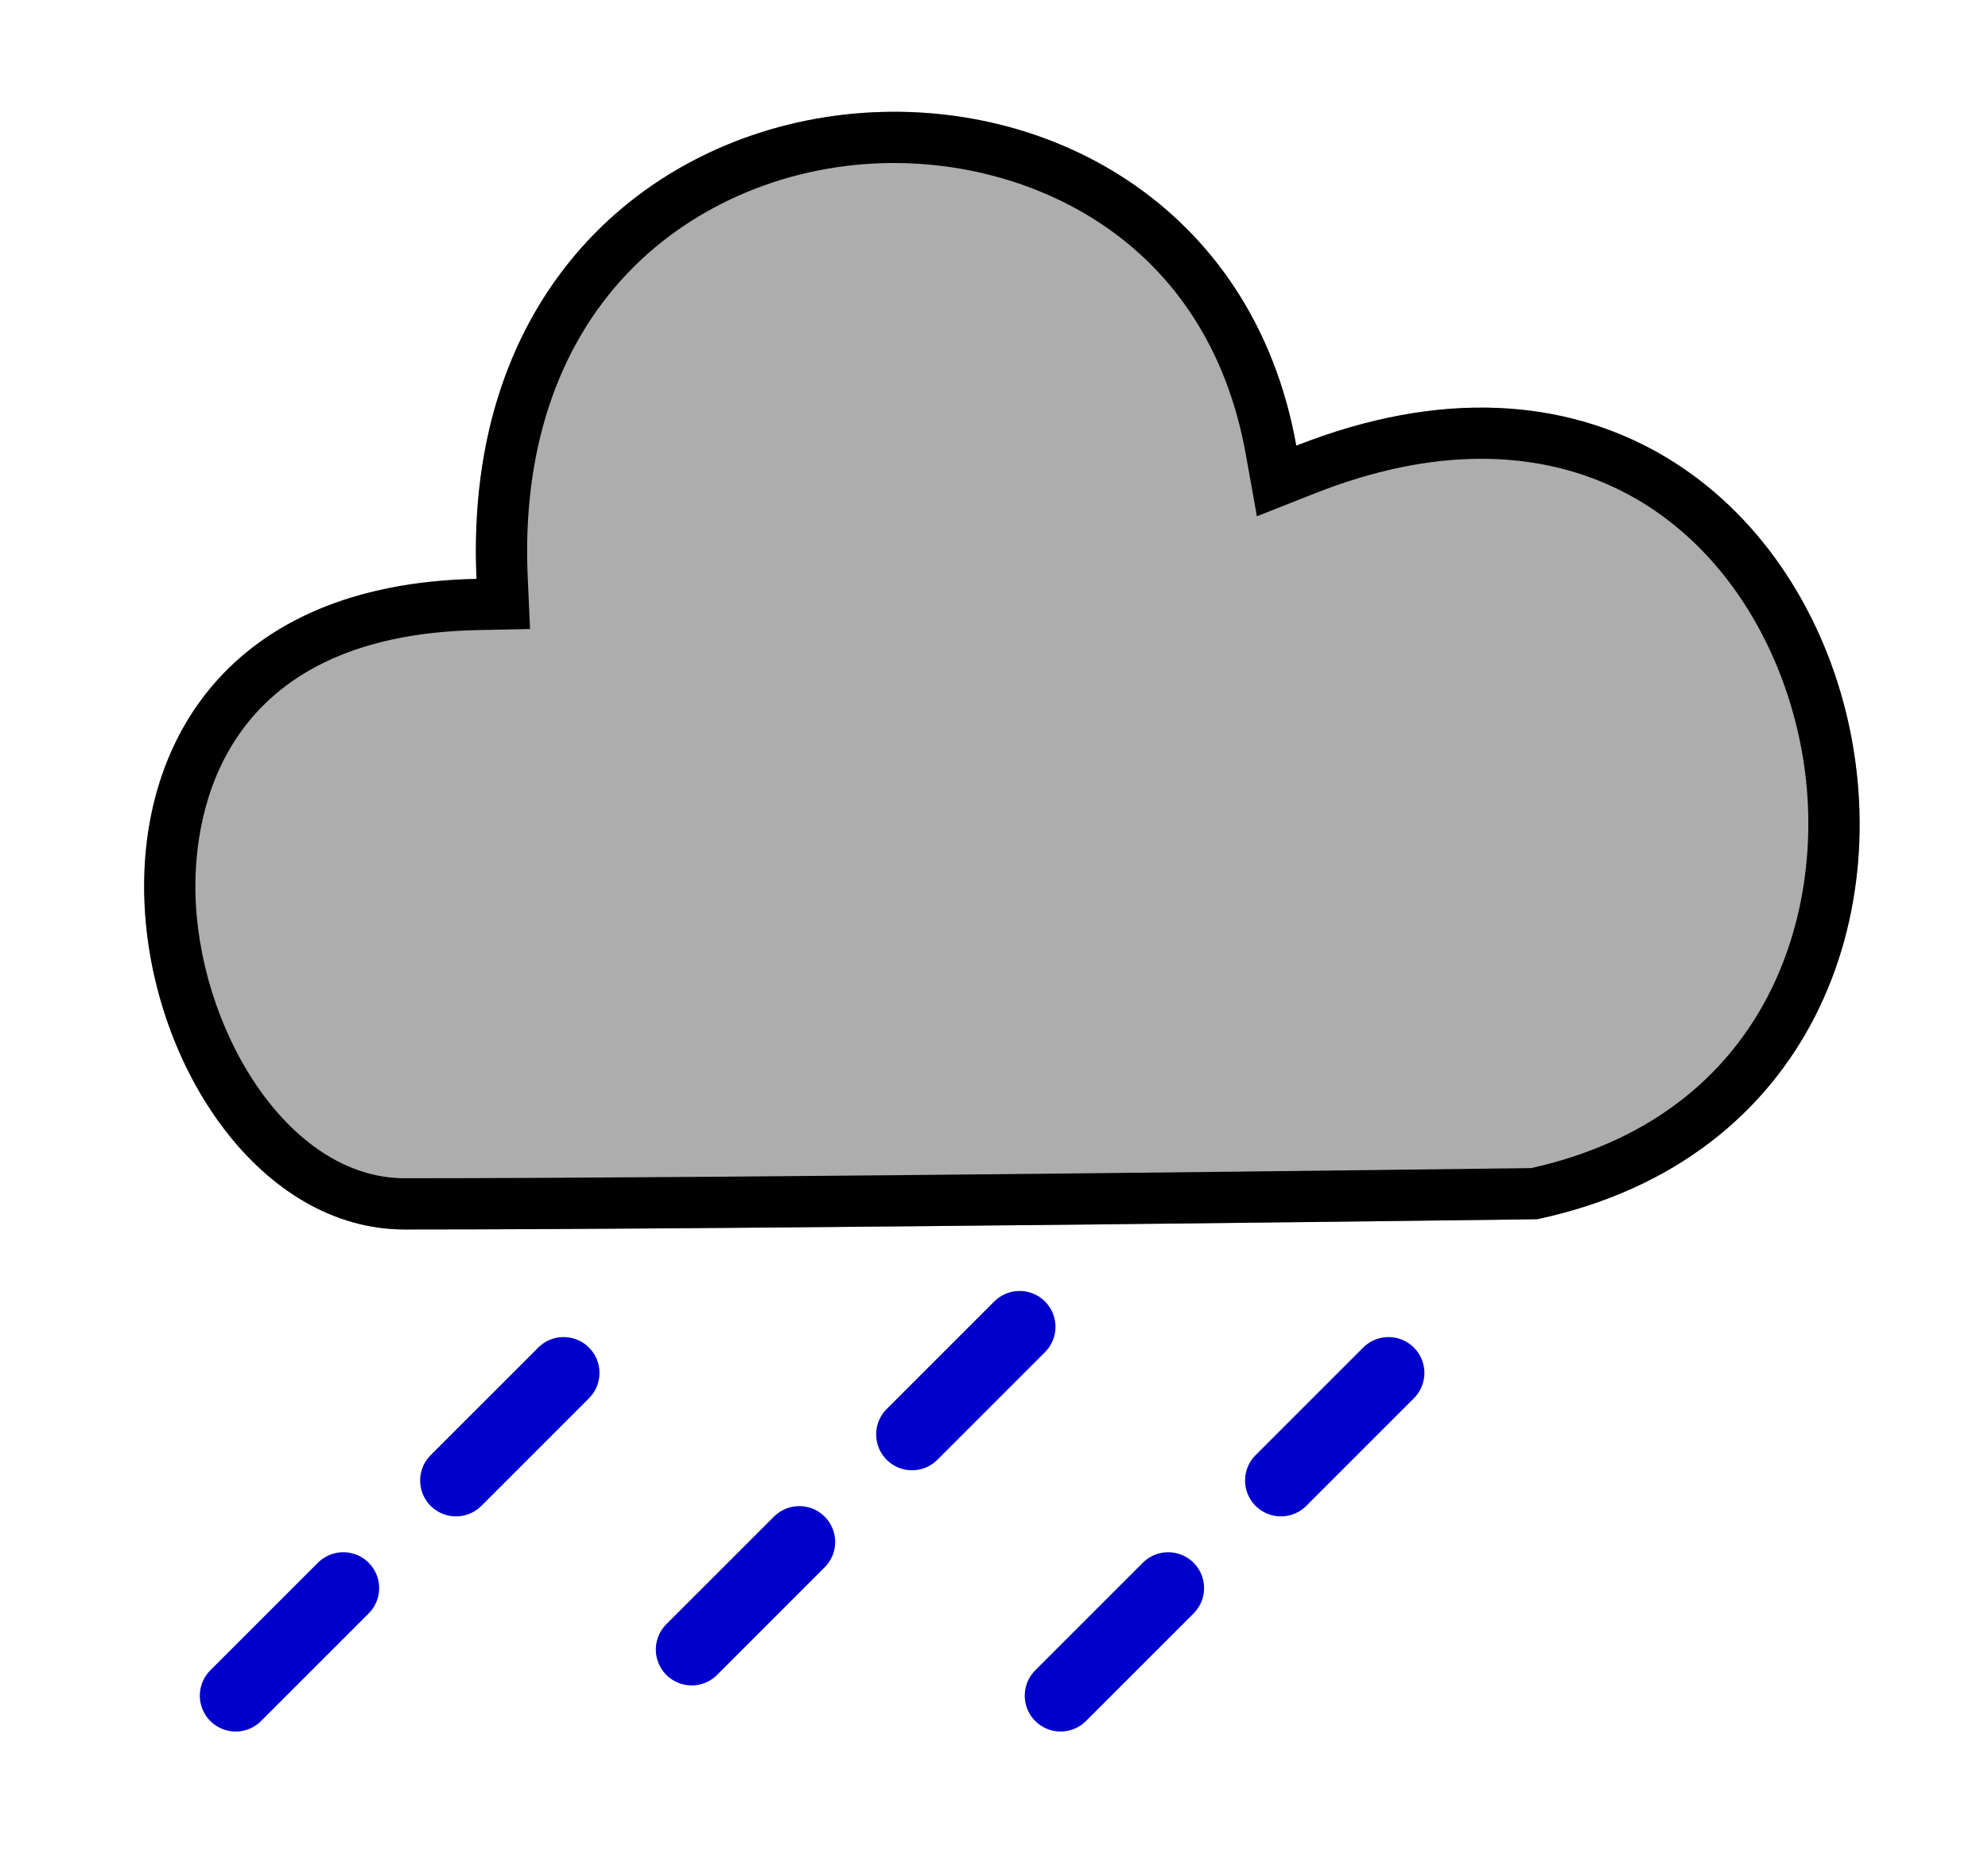
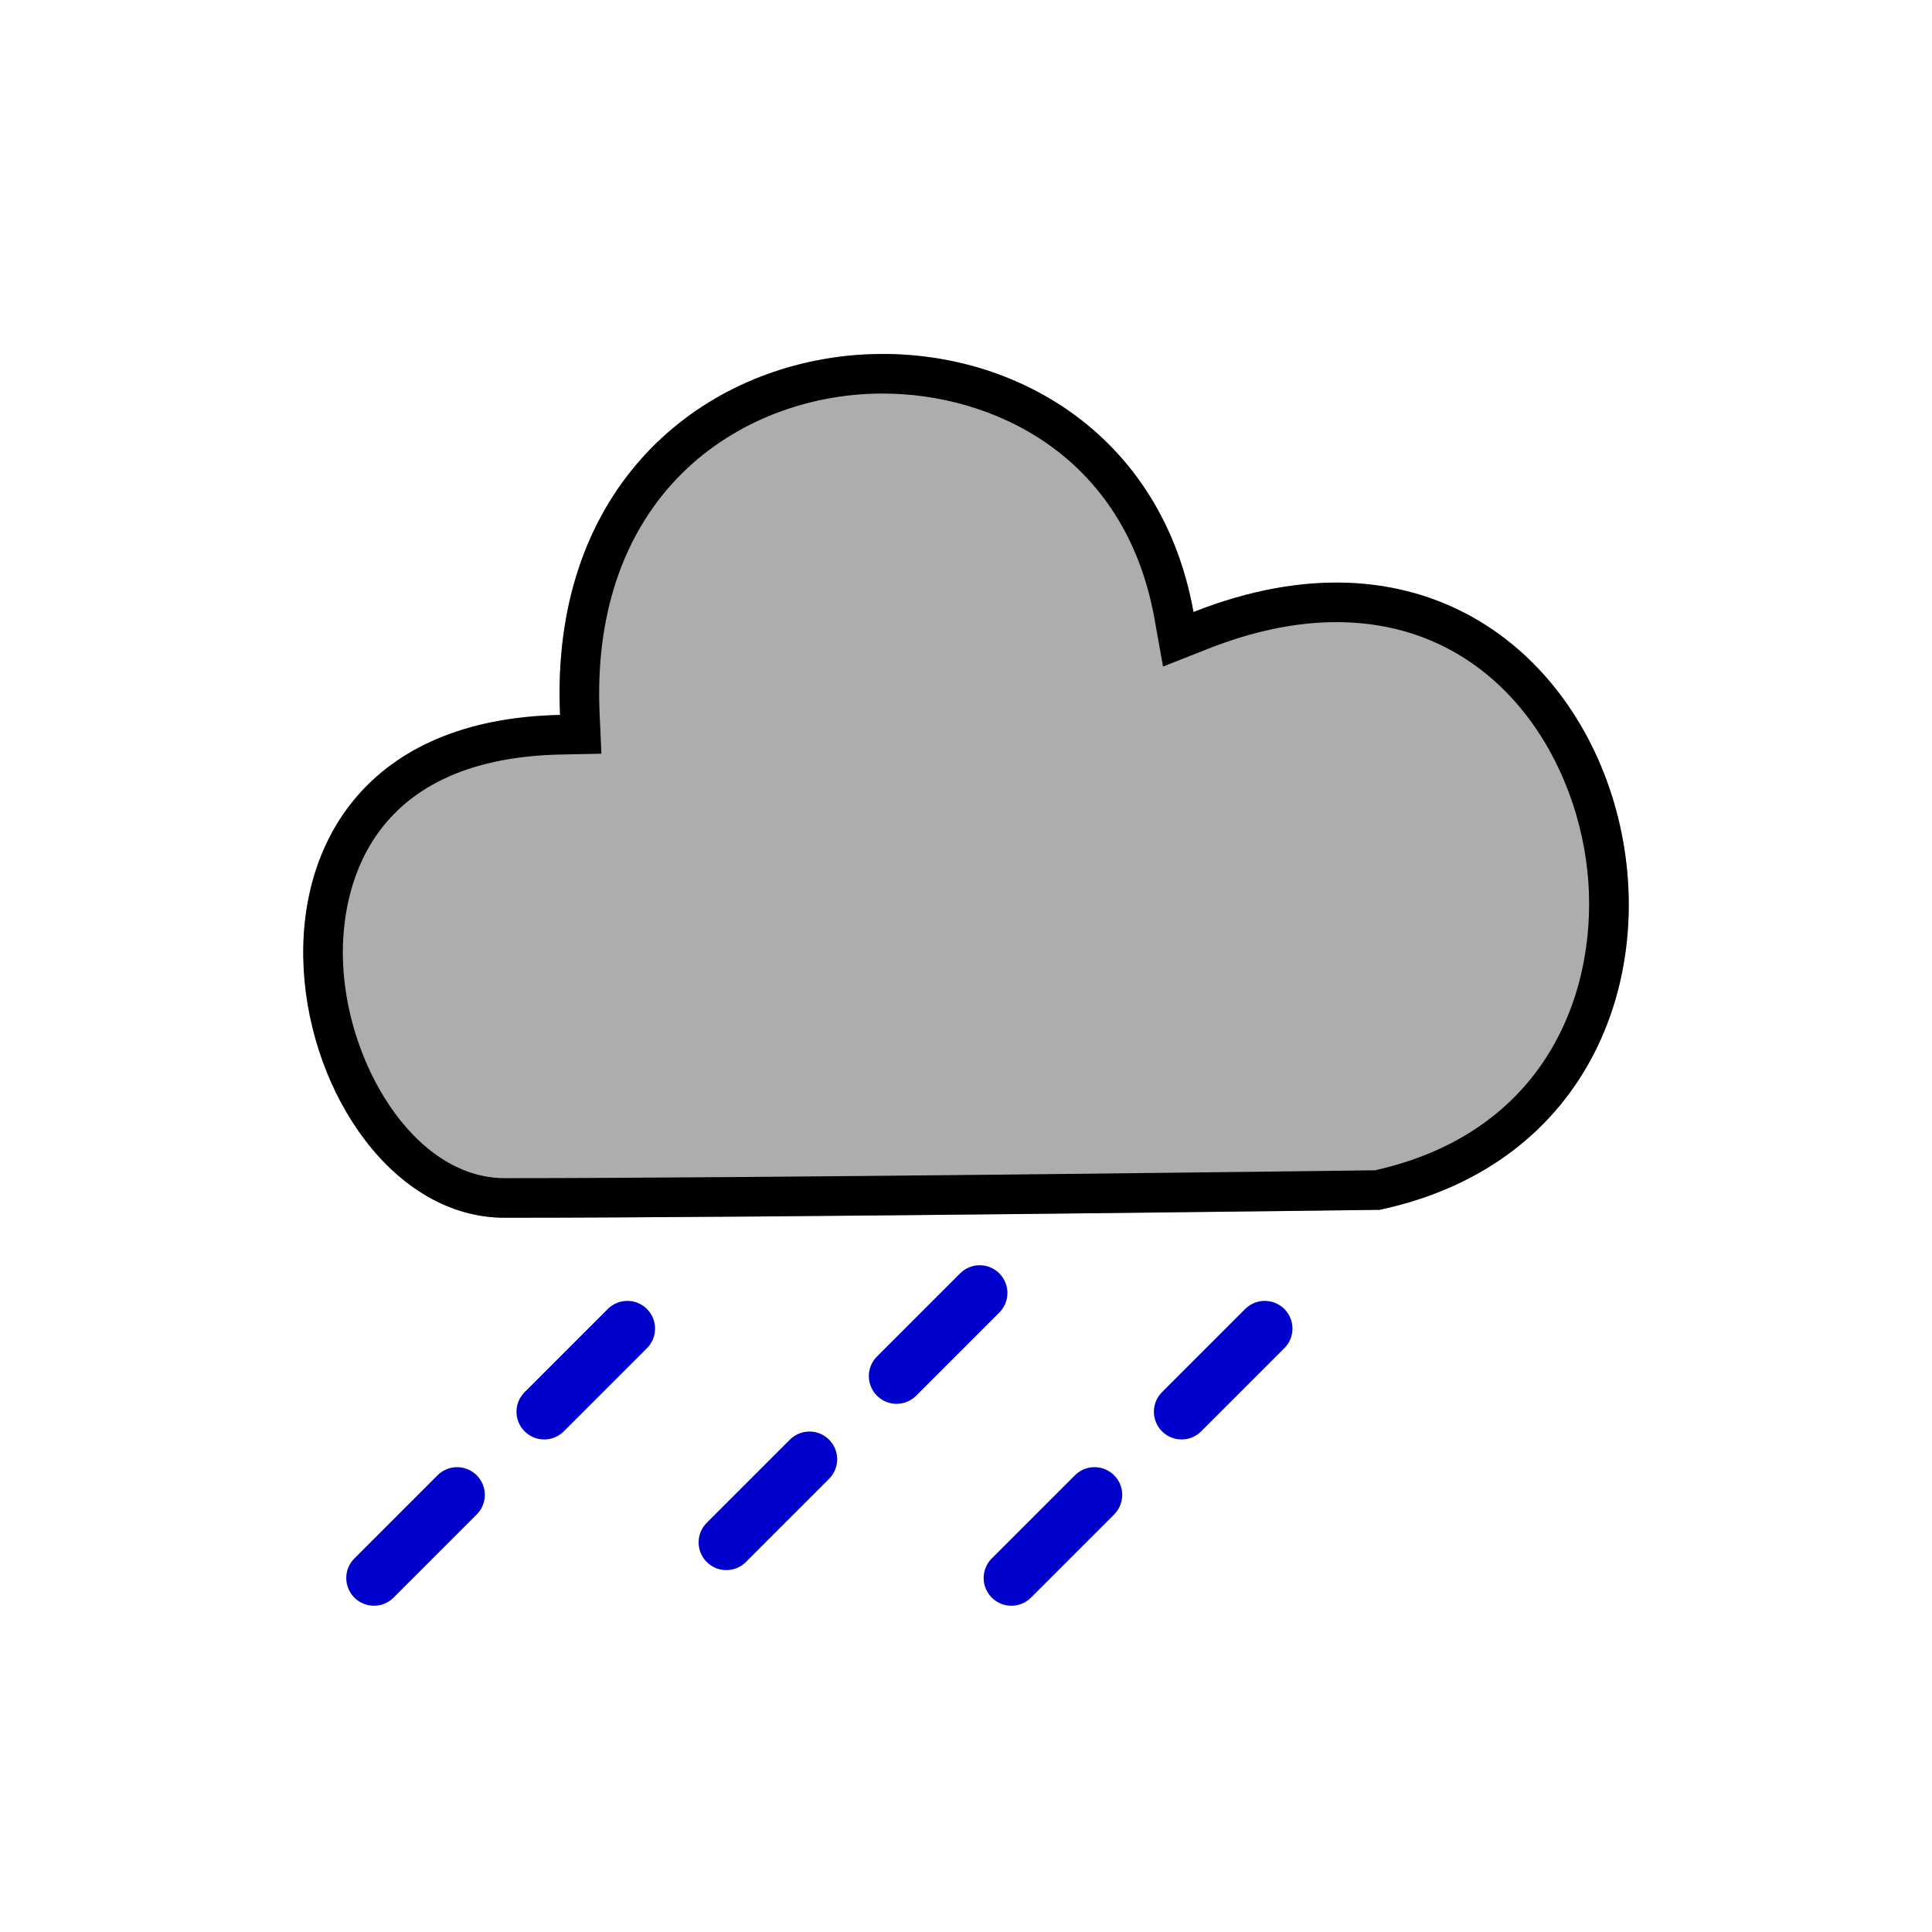
- <svg xmlns="http://www.w3.org/2000/svg" version="1.1" id="Ebene_2" x="0px" y="0px" width="97px" height="91.25px" viewBox="0 0 97 91.25" enable-background="new 0 0 97 91.25" xml:space="preserve">
+ <svg xmlns="http://www.w3.org/2000/svg" version="1.1" id="Ebene_2" x="0px" y="0px" width="122px" height="122px" viewBox="-12.5 -15.375 122 122" enable-background="new -12.5 -15.375 122 122" xml:space="preserve">
  <g>
-     <path fill="#ADADAD" d="M63.25,21.75C59-2,22,0.25,23.25,28.25C-1.25,28.75,5.75,60,19.75,60c17,0,55.25-0.5,55.25-0.5   C102,53.75,91.75,10.5,63.25,21.75z" />
-     <line fill="none" stroke="#0000CC" stroke-width="3.5" stroke-linecap="round" x1="51.75" y1="82.75" x2="57" y2="77.5" />
-     <line fill="none" stroke="#0000CC" stroke-width="3.5" stroke-linecap="round" x1="62.5" y1="72.25" x2="67.75" y2="67" />
-     <line fill="none" stroke="#0000CC" stroke-width="3.5" stroke-linecap="round" x1="33.75" y1="80.5" x2="39" y2="75.25" />
-     <line fill="none" stroke="#0000CC" stroke-width="3.5" stroke-linecap="round" x1="44.5" y1="70" x2="49.75" y2="64.75" />
-     <line fill="none" stroke="#0000CC" stroke-width="3.5" stroke-linecap="round" x1="11.5" y1="82.75" x2="16.75" y2="77.5" />
-     <line fill="none" stroke="#0000CC" stroke-width="3.5" stroke-linecap="round" x1="22.25" y1="72.25" x2="27.5" y2="67" />
+     <g>
+       <path fill="#ADADAD" d="M62.865,23.272c-4.25-23.75-41.25-21.5-40,6.5c-24.5,0.5-17.5,31.75-3.5,31.75c17,0,55.25-0.5,55.25-0.5    C101.615,55.272,91.365,12.022,62.865,23.272z" />
+       <line fill="none" stroke="#0000CC" stroke-width="3.5" stroke-linecap="round" x1="51.365" y1="84.272" x2="56.615" y2="79.022" />
+       <line fill="none" stroke="#0000CC" stroke-width="3.5" stroke-linecap="round" x1="62.115" y1="73.772" x2="67.365" y2="68.522" />
+       <line fill="none" stroke="#0000CC" stroke-width="3.5" stroke-linecap="round" x1="33.365" y1="82.022" x2="38.615" y2="76.772" />
+       <line fill="none" stroke="#0000CC" stroke-width="3.5" stroke-linecap="round" x1="44.115" y1="71.522" x2="49.365" y2="66.272" />
+       <line fill="none" stroke="#0000CC" stroke-width="3.5" stroke-linecap="round" x1="11.115" y1="84.272" x2="16.365" y2="79.022" />
+       <line fill="none" stroke="#0000CC" stroke-width="3.5" stroke-linecap="round" x1="21.865" y1="73.772" x2="27.115" y2="68.522" />
+     </g>
+     <path d="M62.865,23.272c-4.25-23.75-41.25-21.5-40,6.5c-24.5,0.5-17.5,31.75-3.5,31.75c17,0,55.25-0.5,55.25-0.5   C101.615,55.272,91.365,12.022,62.865,23.272z M74.33,58.526c-3.356,0.043-38.896,0.496-54.965,0.496   c-5.765,0-10.148-7.434-10.216-14.08c-0.038-3.725,1.228-12.415,13.767-12.671l2.561-0.052l-0.114-2.559   c-0.271-6.069,1.422-11.198,4.897-14.832c3.253-3.401,7.988-5.352,12.993-5.352c6.737,0,15.271,3.728,17.151,14.235l0.538,3.006   l2.841-1.122c2.831-1.118,5.559-1.684,8.105-1.684c9.753,0,15.054,8.152,15.852,15.727C88.496,46.823,85.428,56.043,74.33,58.526z" />
  </g>
-   <path d="M63.25,21.75C59-2,22,0.25,23.25,28.25C-1.25,28.75,5.75,60,19.75,60c17,0,55.25-0.5,55.25-0.5  C102,53.75,91.75,10.5,63.25,21.75z M74.715,57.004C71.359,57.047,35.819,57.5,19.75,57.5c-5.765,0-10.148-7.434-10.216-14.08  c-0.038-3.725,1.228-12.415,13.767-12.671l2.561-0.052l-0.114-2.559c-0.271-6.069,1.422-11.198,4.897-14.832  c3.253-3.401,7.988-5.352,12.993-5.352c6.737,0,15.271,3.728,17.151,14.235l0.538,3.006l2.841-1.122  c2.831-1.118,5.559-1.684,8.105-1.684c9.753,0,15.054,8.152,15.852,15.727C88.881,45.301,85.813,54.521,74.715,57.004z" />
  <g display="none">
    <line display="inline" fill="none" stroke="#000000" stroke-width="3.5" stroke-linecap="round" x1="51.75" y1="82.75" x2="57" y2="77.5" />
    <line display="inline" fill="none" stroke="#000000" stroke-width="3.5" stroke-linecap="round" x1="62.5" y1="72.25" x2="67.75" y2="67" />
    <line display="inline" fill="none" stroke="#000000" stroke-width="3.5" stroke-linecap="round" x1="33.75" y1="80.5" x2="39" y2="75.25" />
    <line display="inline" fill="none" stroke="#000000" stroke-width="3.5" stroke-linecap="round" x1="44.5" y1="70" x2="49.75" y2="64.75" />
    <line display="inline" fill="none" stroke="#000000" stroke-width="3.5" stroke-linecap="round" x1="11.5" y1="82.75" x2="16.75" y2="77.5" />
    <line display="inline" fill="none" stroke="#000000" stroke-width="3.5" stroke-linecap="round" x1="22.25" y1="72.25" x2="27.5" y2="67" />
  </g>
</svg>
